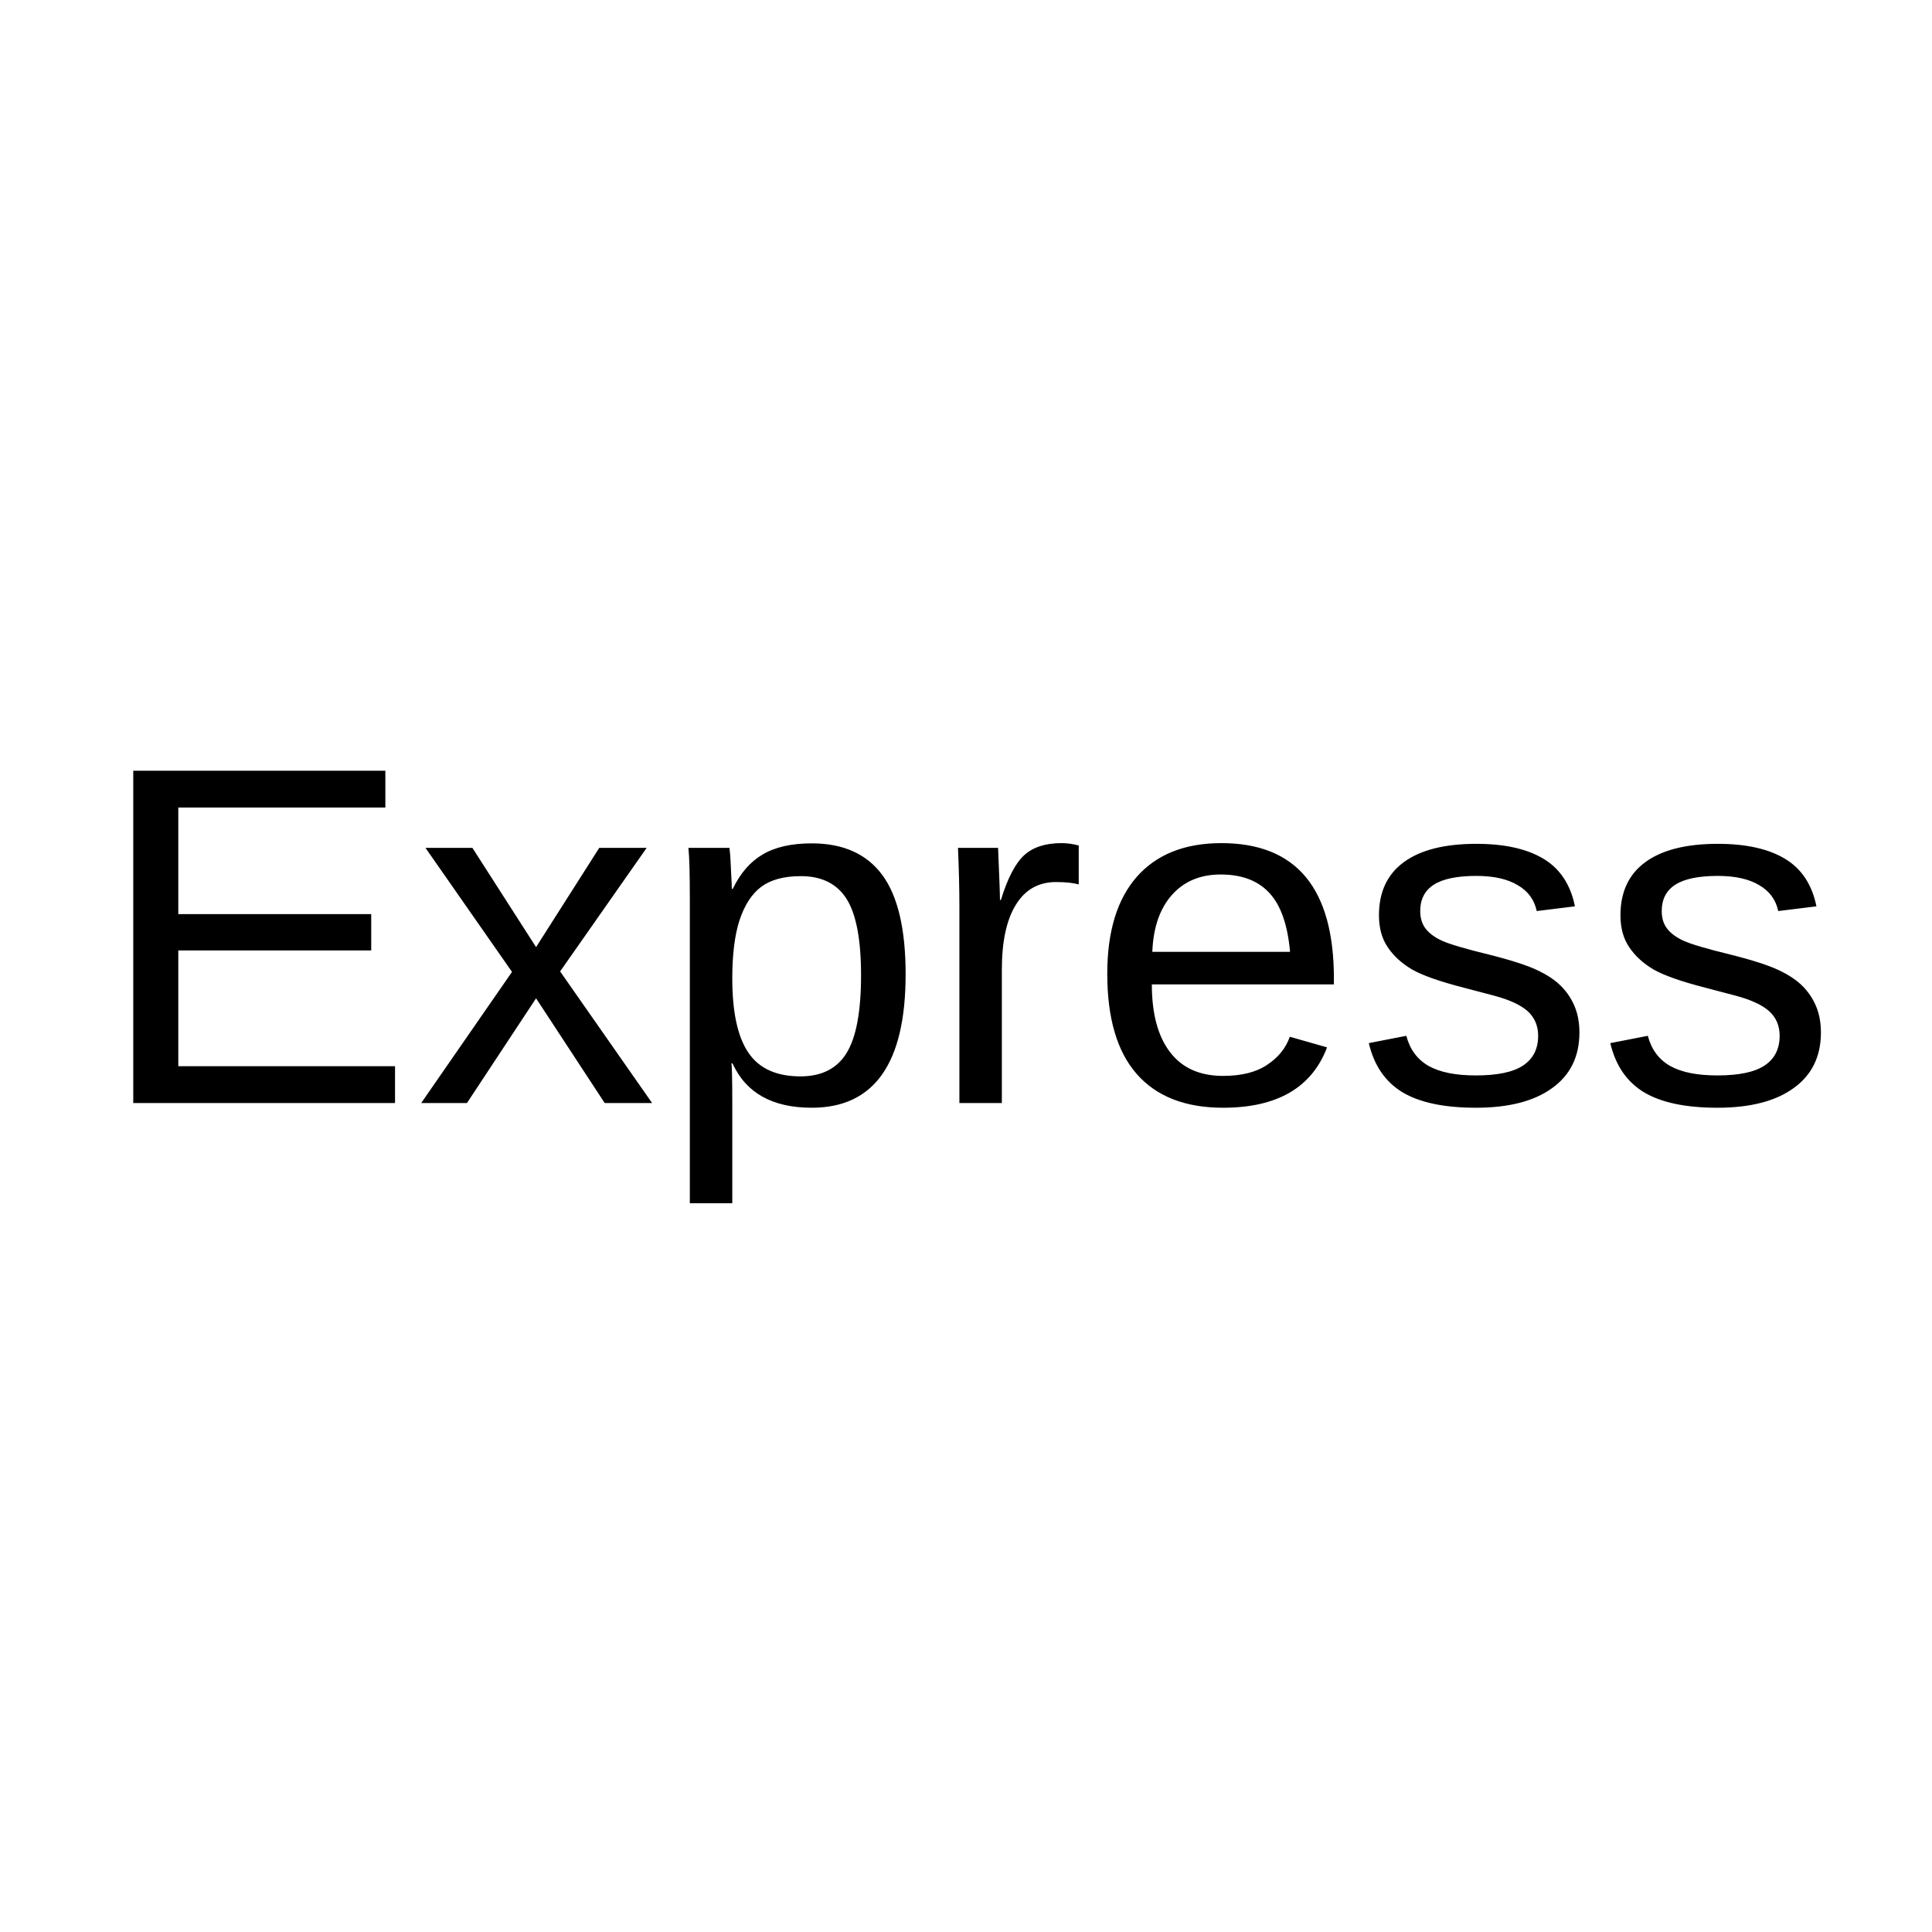
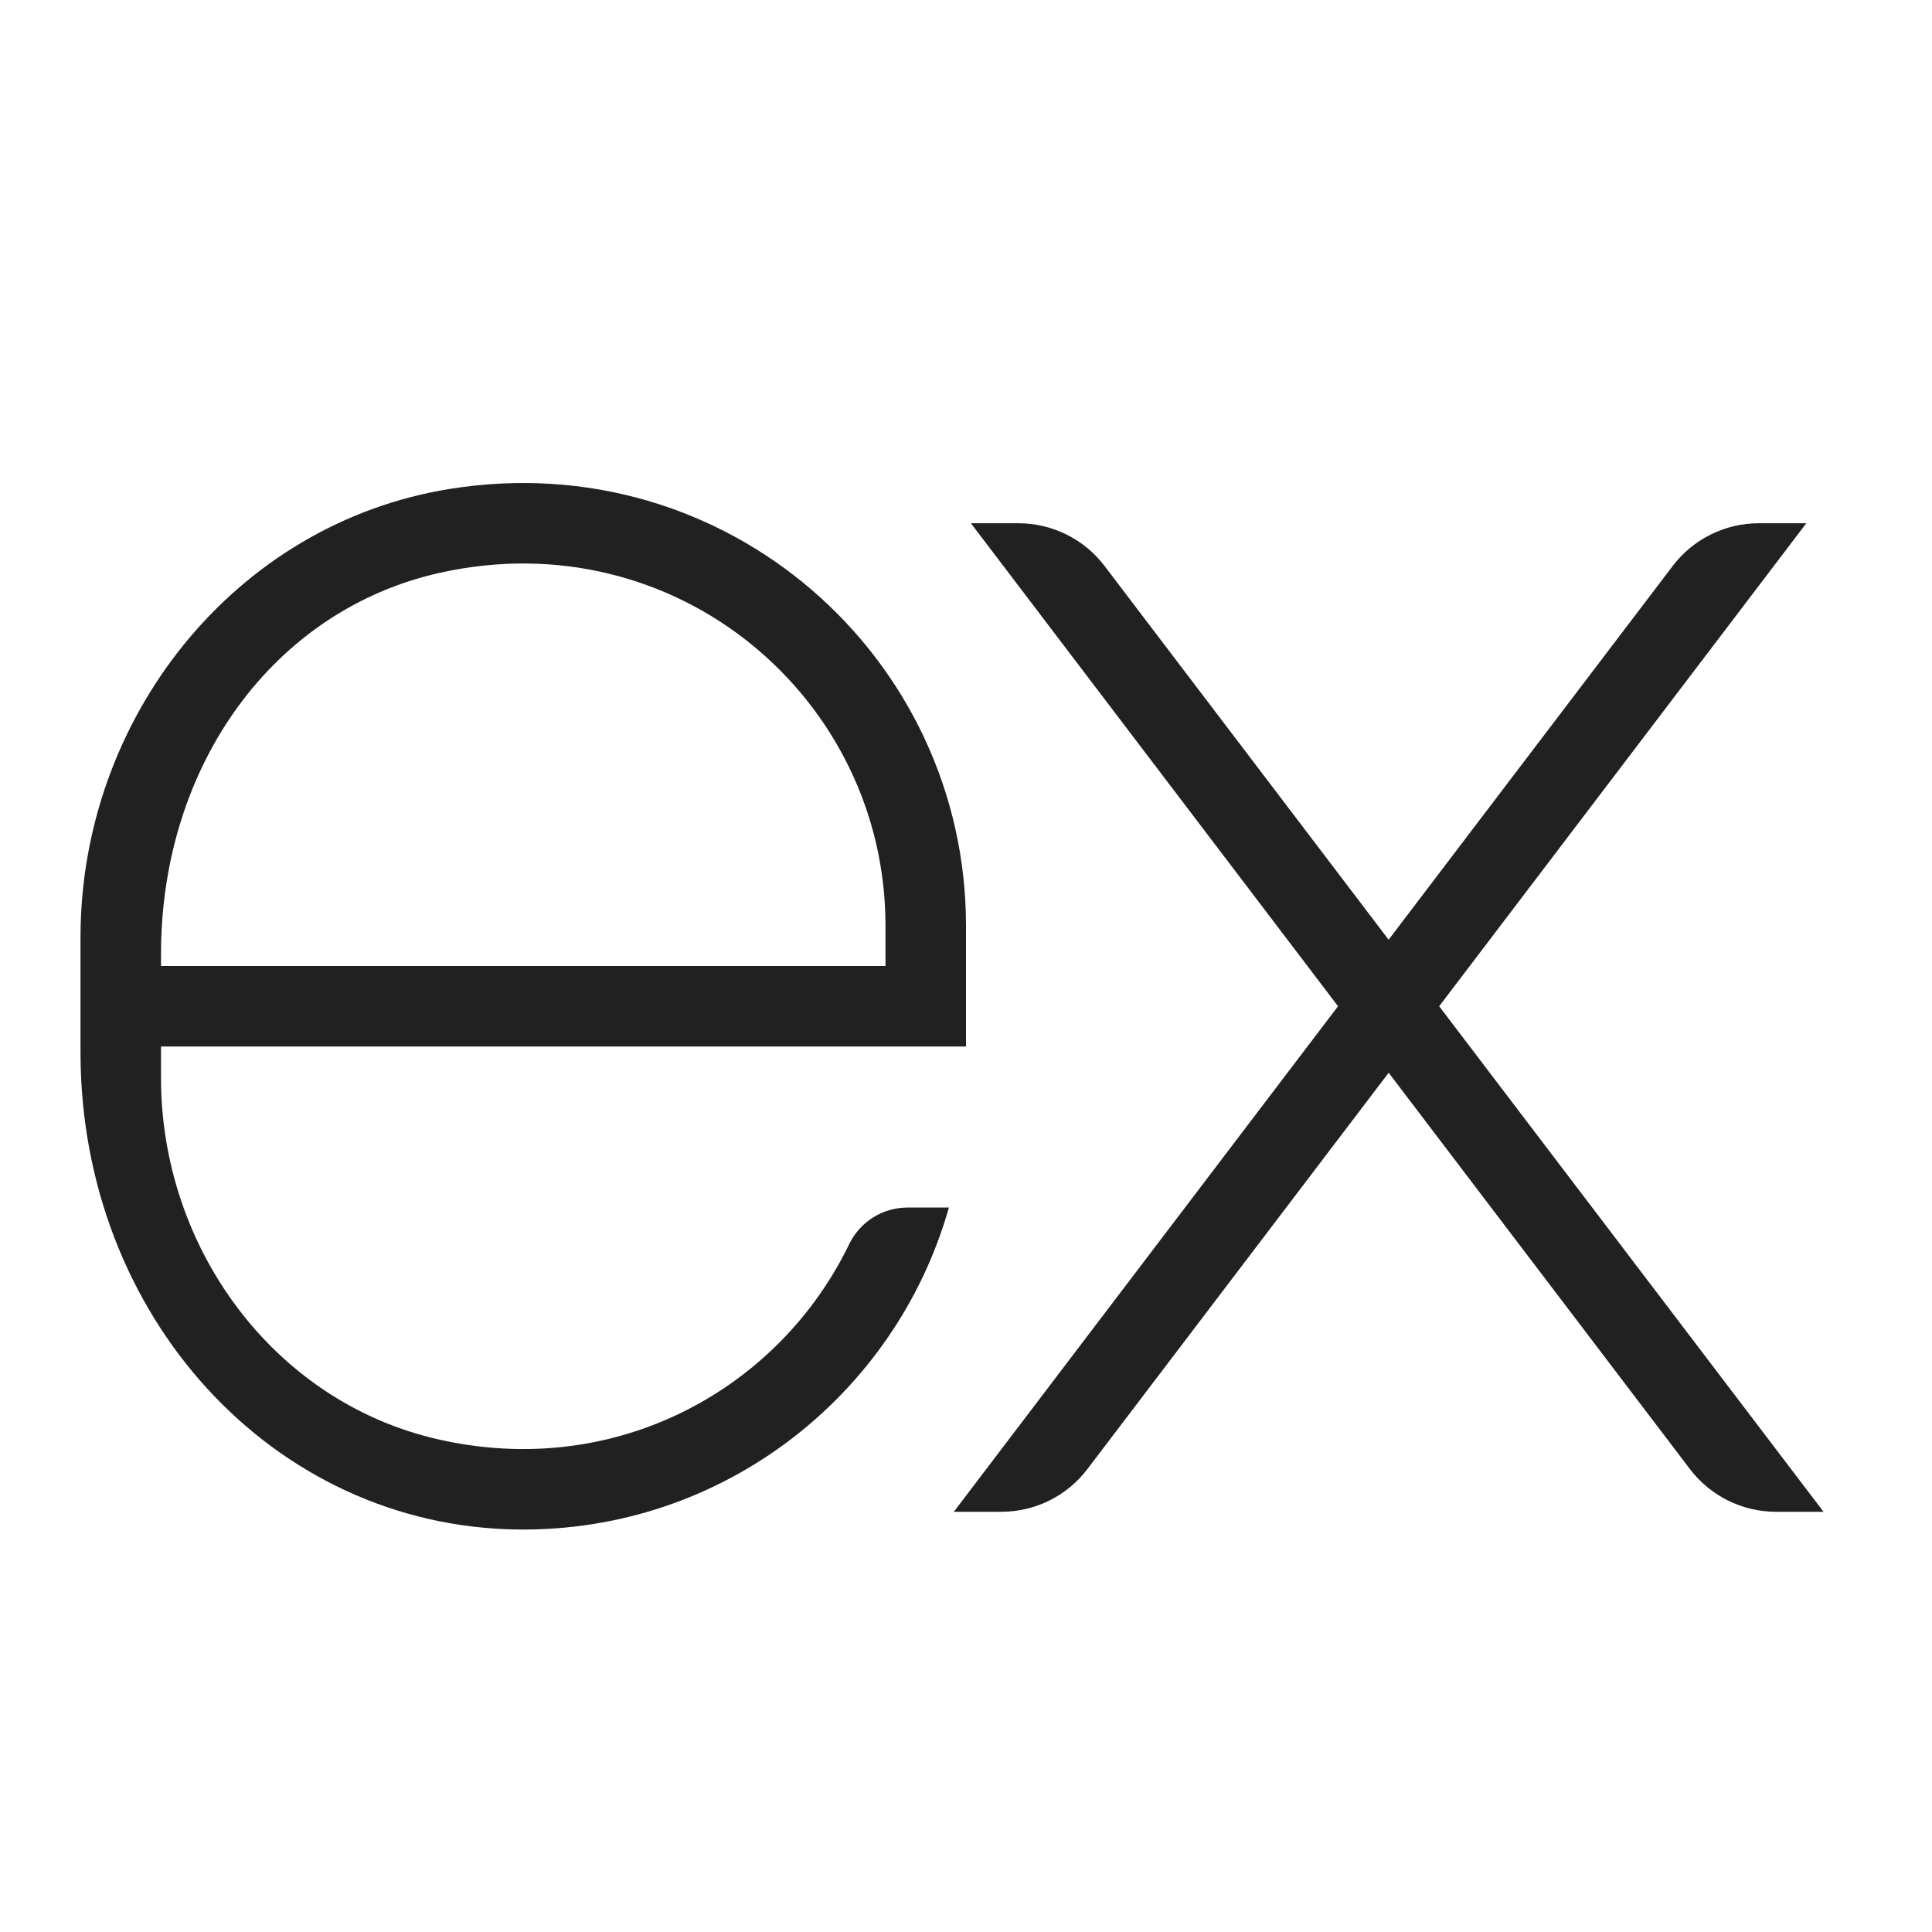
- <svg xmlns="http://www.w3.org/2000/svg" width="128" height="128" viewBox="0 0 128 128">
-   <g>
-     <text x="50%" y="50%" text-anchor="middle" dominant-baseline="middle" font-family="Arial Black, Arial, sans-serif" font-size="32" fill="#000">Express</text>
-   </g>
+ <svg xmlns="http://www.w3.org/2000/svg" viewBox="0 0 48 48" width="50px" height="50px" baseProfile="basic">
+   <path fill="#212121" d="M23.697,37.56h1.18c0.84,0,1.631-0.392,2.139-1.061l7.485-9.847l7.485,9.847 c0.508,0.668,1.299,1.061,2.139,1.061h1.18L35.756,25l9.121-12h-1.18c-0.84,0-1.631,0.392-2.139,1.061L34.5,23.347l-7.059-9.287 C26.933,13.392,26.142,13,25.302,13h-1.18l9.121,12L23.697,37.56z" />
+   <path fill="#212121" d="M24,26v-3c0-6.675-5.945-11.961-12.829-10.852C5.812,13.011,2,17.857,2,23.284L2,24v2v0.142 c0,6.553,4.777,11.786,10.868,11.858c5.092,0.06,9.389-3.344,10.707-7.999h-1.028c-0.62,0-1.182,0.355-1.451,0.913 c-1.739,3.595-5.789,5.862-10.228,4.842C6.776,34.815,4,30.981,4,26.783V26H24z M4,23.71c0-4.708,2.804-8.557,6.924-9.478 C16.798,12.92,22,17.352,22,23v1H4V23.71z" />
</svg>
